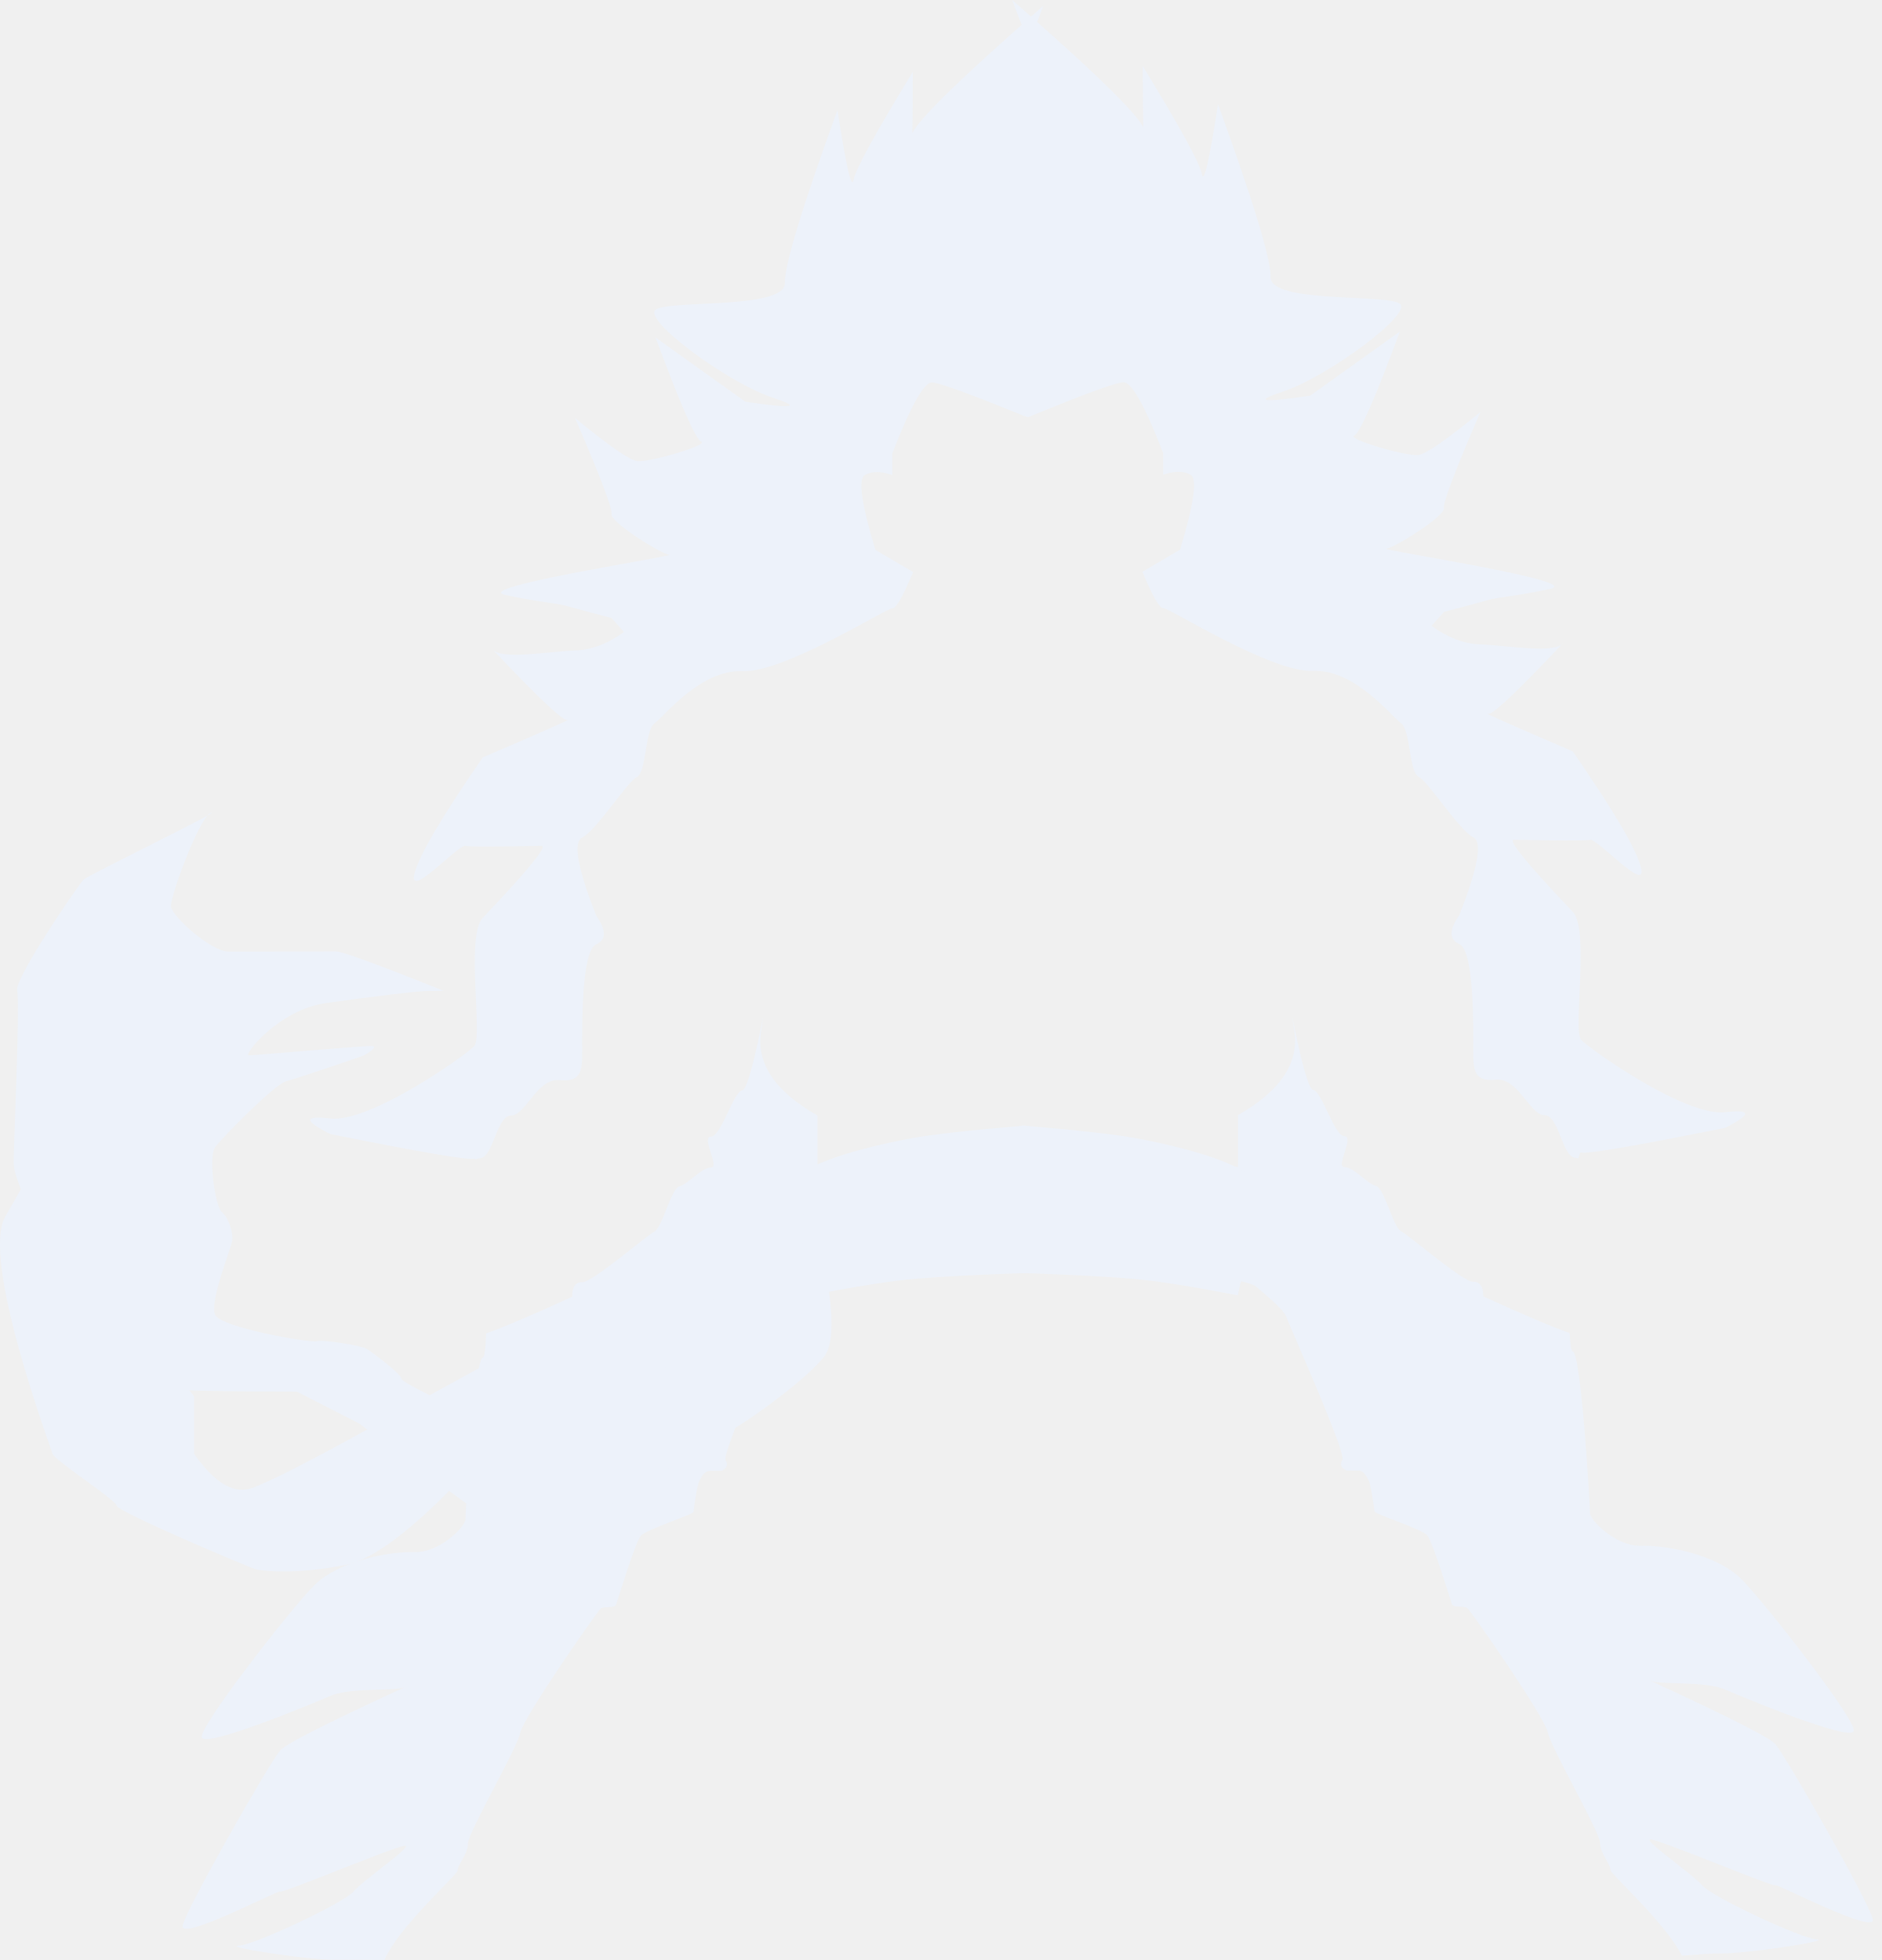
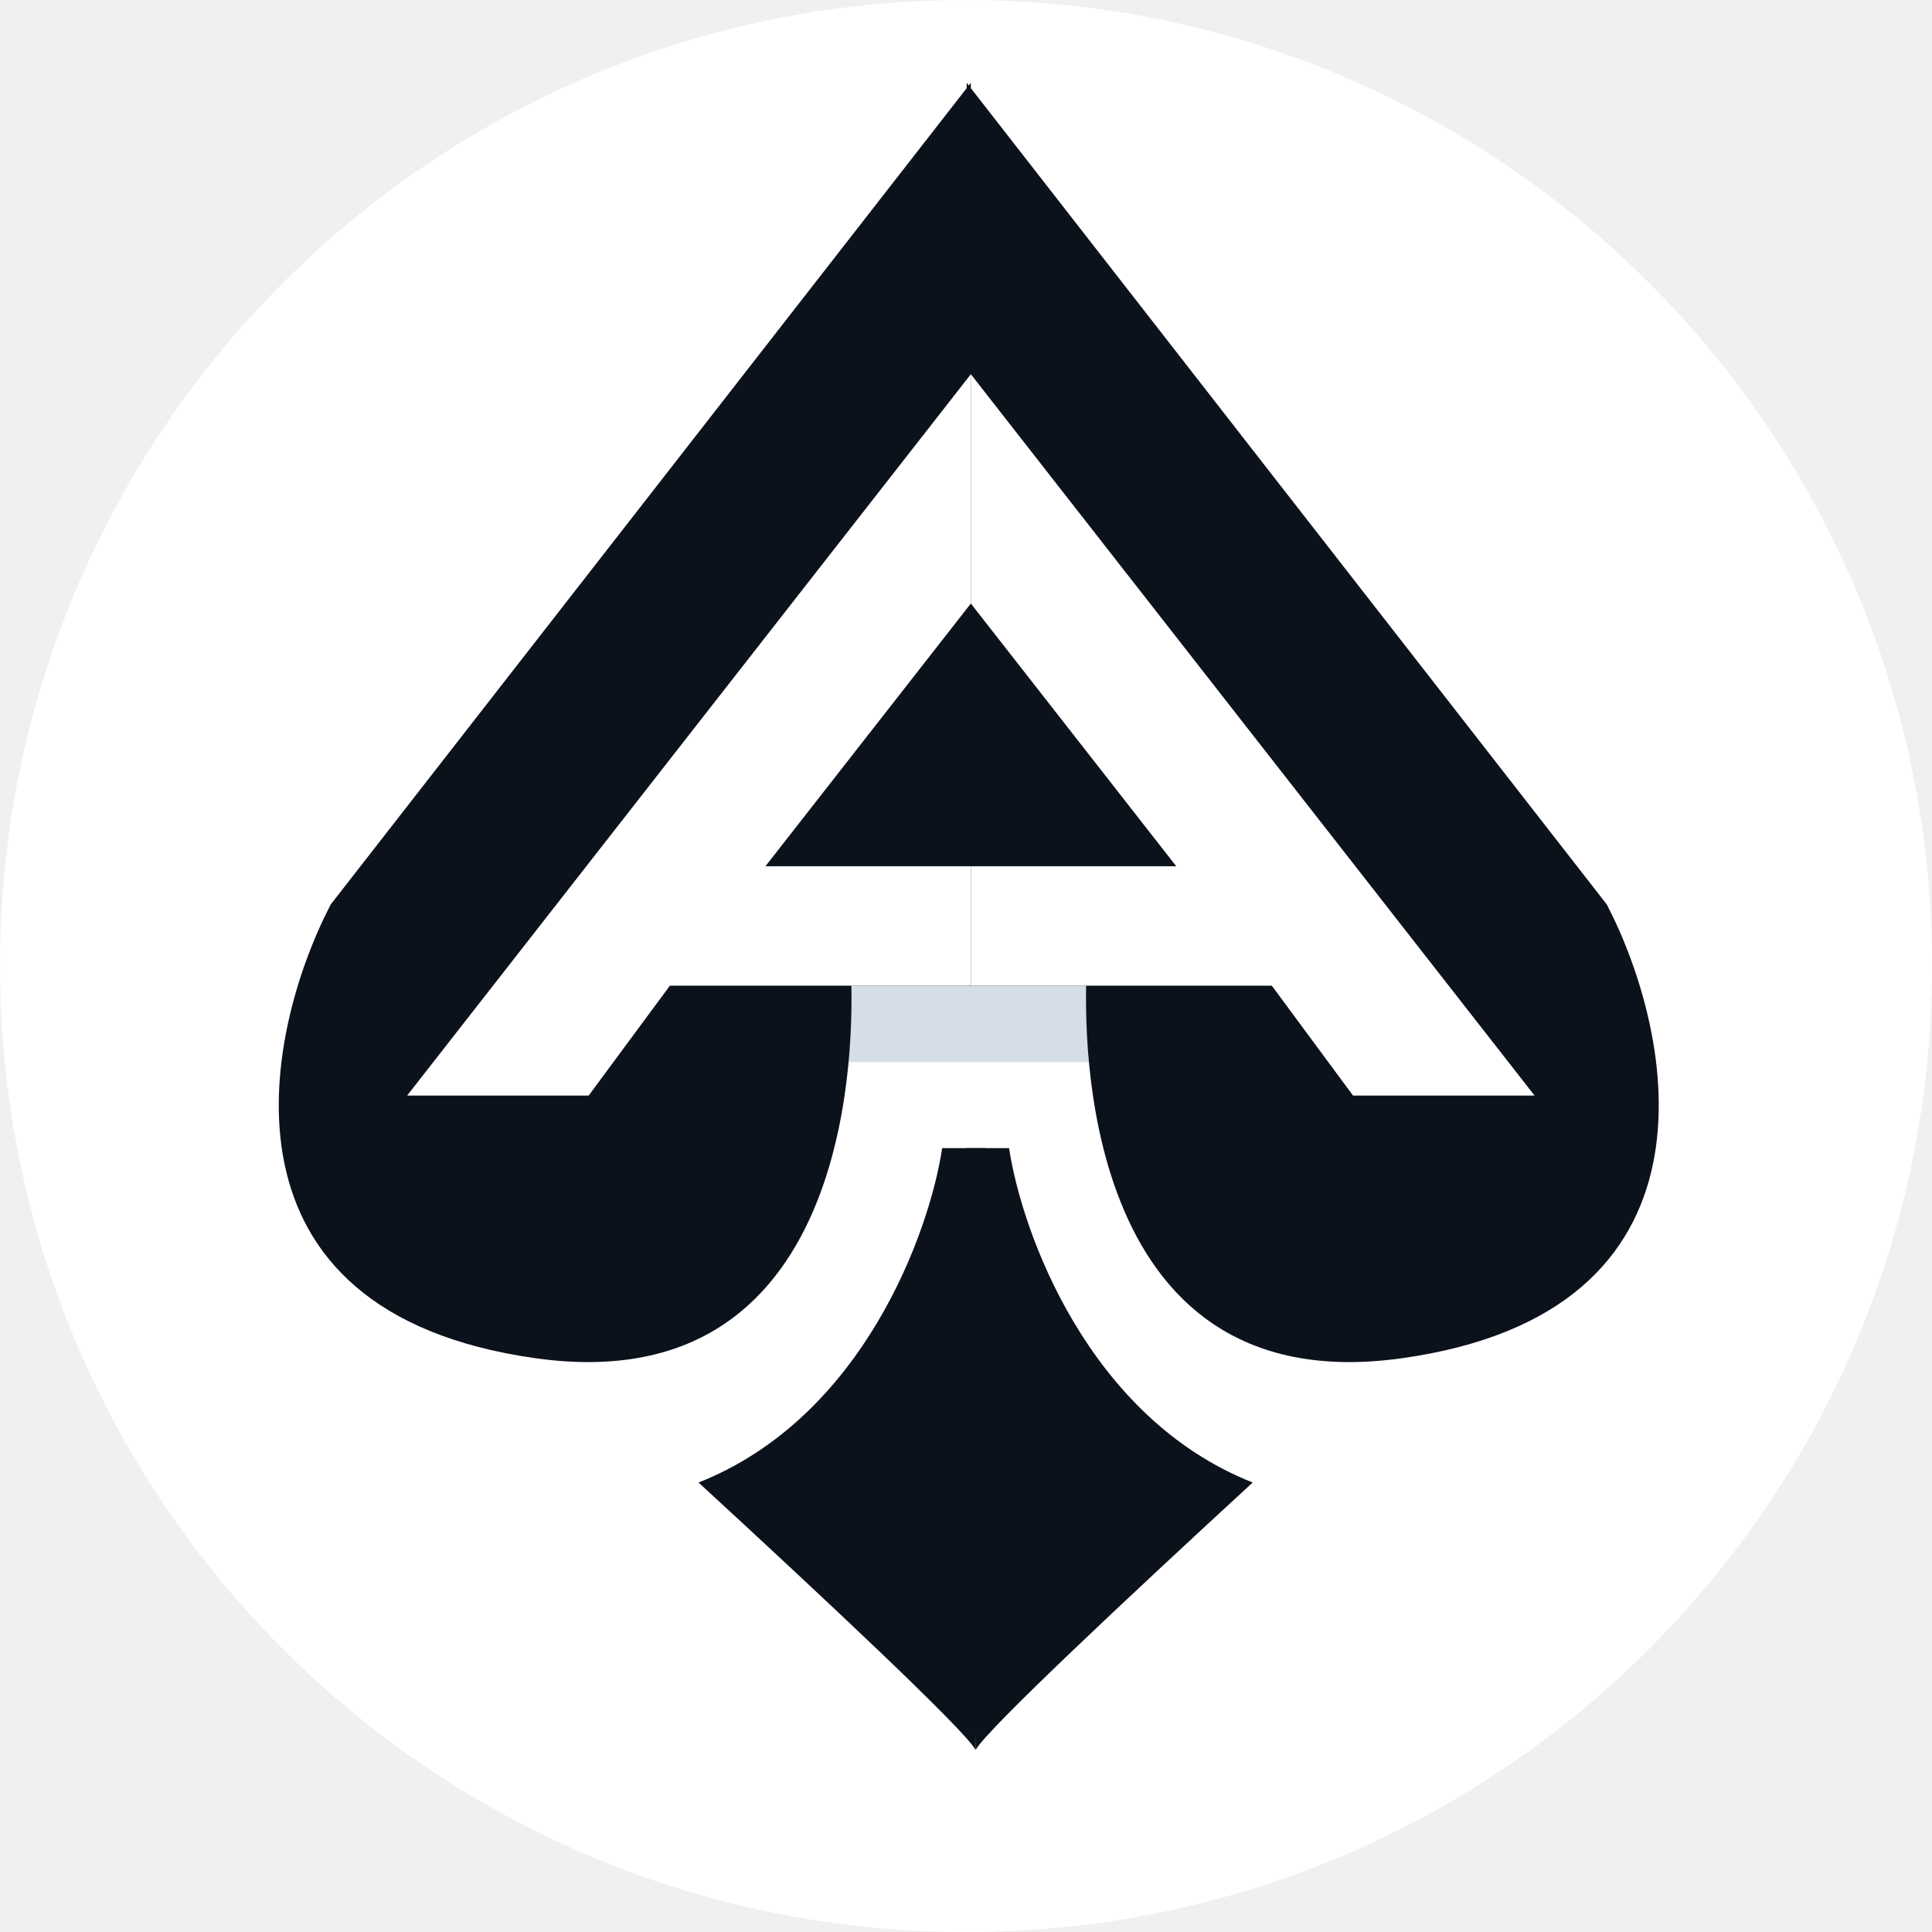
- <svg xmlns="http://www.w3.org/2000/svg" width="48" height="50" viewBox="0 0 48 50" fill="none">
-   <g clipPath="url(#clip0_13_2)">
-     <path d="M26.302 0.936H26.889L27.154 9.751L24.874 9.431V5.004L25.353 1.839L26.302 0.936Z" fill="#EDF2FA" />
-     <path d="M25.908 29.039C25.885 30.133 25.859 31.177 25.831 32.172C25.088 32.181 23.474 32.246 23.155 32.298C22.736 32.366 20.884 32.675 20.718 32.822C20.552 32.969 20.008 33.392 19.937 33.603C19.865 33.814 18.401 37.076 18.506 37.25C18.575 37.365 18.541 37.456 18.401 37.523H18.111C17.955 37.523 17.882 37.688 17.831 37.789C17.78 37.891 17.689 38.501 17.689 38.566C17.689 38.632 16.491 39.016 16.348 39.173C16.205 39.329 15.75 40.833 15.715 40.932C15.681 41.032 15.403 40.974 15.324 41.031C15.245 41.088 13.348 43.807 13.27 44.203C13.192 44.599 11.935 46.751 11.935 47.028C11.935 47.304 11.672 47.559 11.672 47.717C11.672 47.825 10.163 49.154 9.806 49.999C9.152 49.994 8.724 49.991 8.622 49.995C7.951 50.02 5.669 49.661 6.085 49.637C6.501 49.612 8.769 48.544 9.015 48.254C9.261 47.963 10.575 47.065 10.32 47.085C10.066 47.104 7.149 48.326 7.149 48.254C7.149 48.182 4.572 49.545 4.658 49.122C4.744 48.699 6.882 44.95 7.148 44.651C7.414 44.353 10.571 42.936 10.319 43.042C10.067 43.147 8.931 43.042 8.422 43.264C7.913 43.486 5.193 44.61 5.144 44.316C5.096 44.022 7.377 41.09 8.004 40.452C8.631 39.815 9.941 39.574 10.573 39.594C11.205 39.615 11.871 38.944 11.871 38.763C11.871 38.581 12.096 34.677 12.313 34.633C12.359 34.623 12.386 34.387 12.397 34.017C12.852 33.855 13.584 33.543 14.592 33.082C14.592 32.828 14.678 32.704 14.849 32.71C15.106 32.718 16.484 31.522 16.689 31.419C16.894 31.316 17.113 30.317 17.333 30.261C17.553 30.205 17.892 29.784 18.132 29.784C18.372 29.784 17.87 29 18.132 28.996C18.394 28.992 18.704 27.85 18.932 27.814C19.16 27.779 19.61 25.065 19.412 26.296C19.28 27.117 19.759 27.837 20.849 28.457V29.782L25.908 29.039ZM26.139 10.62C24.767 10.059 23.98 9.771 23.776 9.756C23.573 9.741 23.233 10.344 22.758 11.565V12.117C22.471 12.018 22.238 12.018 22.059 12.117C21.881 12.215 21.97 12.852 22.327 14.028L23.289 14.594C23.024 15.224 22.848 15.533 22.758 15.52C22.625 15.5 20.007 17.166 18.934 17.122C17.861 17.078 16.929 18.287 16.689 18.457C16.45 18.627 16.486 19.707 16.244 19.822C16.001 19.937 15.206 21.192 14.849 21.366C14.611 21.483 14.73 22.146 15.206 23.356C15.467 23.731 15.467 23.976 15.206 24.09C14.815 24.261 14.849 26.296 14.849 26.789C14.849 27.281 14.849 27.615 14.275 27.554C13.701 27.493 13.406 28.457 13.036 28.457C12.666 28.457 12.581 29.519 12.25 29.545C12.207 29.55 12.164 29.561 12.124 29.578C12.114 29.561 12.105 29.554 12.095 29.557C11.95 29.602 10.726 29.392 8.422 28.929C7.744 28.586 7.744 28.454 8.422 28.532C9.439 28.648 11.871 26.926 12.095 26.687C12.32 26.448 11.871 23.88 12.313 23.415C12.755 22.951 14.047 21.578 13.815 21.578C13.583 21.578 12.054 21.62 11.871 21.578C11.688 21.536 10.391 22.983 10.572 22.281C10.694 21.813 11.274 20.827 12.313 19.322C13.882 18.649 14.601 18.33 14.469 18.366C14.271 18.421 12.335 16.313 12.572 16.576C12.81 16.838 14.049 16.614 14.667 16.594C15.079 16.582 15.495 16.425 15.914 16.122L15.597 15.765C15.023 15.615 14.647 15.514 14.469 15.462C14.201 15.383 13.815 15.376 12.889 15.178C11.963 14.982 17.28 14.181 17.065 14.152C16.85 14.123 15.558 13.317 15.597 13.114C15.623 12.979 15.313 12.162 14.667 10.664C15.526 11.37 16.054 11.736 16.253 11.763C16.55 11.803 18.094 11.35 17.884 11.266C17.744 11.21 17.356 10.325 16.72 8.611L19.009 10.248C20.233 10.429 20.467 10.395 19.709 10.145C18.573 9.771 16.389 8.161 16.72 7.902C17.051 7.643 20.03 7.902 20.017 7.221C20.008 6.767 20.455 5.296 21.359 2.809C21.584 4.265 21.722 4.856 21.772 4.585C21.823 4.313 22.325 3.396 23.28 1.835C23.28 3.184 23.267 3.736 23.241 3.493C23.215 3.249 24.337 2.135 26.608 0.149C26.298 1.003 26.032 1.566 25.811 1.837C25.59 2.109 25.7 5.037 26.139 10.623V10.62Z" fill="#EDF2FA" />
-     <path d="M40.033 34.008C40.047 34.289 40.072 34.465 40.111 34.473C40.329 34.517 40.553 38.42 40.553 38.601C40.553 38.783 41.22 39.454 41.852 39.433C42.483 39.412 43.794 39.652 44.421 40.29C45.048 40.928 47.33 43.859 47.28 44.153C47.231 44.447 44.511 43.323 44.001 43.101C43.49 42.879 42.358 42.984 42.104 42.879C41.85 42.774 45.007 44.19 45.275 44.488C45.544 44.786 47.676 48.535 47.765 48.957C47.854 49.38 45.275 48.022 45.275 48.092C45.275 48.163 42.361 46.943 42.104 46.923C41.847 46.904 43.163 47.801 43.409 48.092C43.655 48.383 45.923 49.45 46.339 49.474C46.756 49.499 44.473 49.858 43.803 49.833C43.703 49.829 43.377 49.851 42.896 49.891C42.474 49.046 41.074 47.807 41.074 47.703C41.074 47.544 40.81 47.288 40.81 47.014C40.81 46.739 39.553 44.586 39.475 44.19C39.397 43.794 37.502 41.078 37.422 41.02C37.342 40.961 37.065 41.02 37.03 40.921C36.995 40.822 36.54 39.319 36.397 39.162C36.255 39.006 35.059 38.621 35.056 38.556C35.052 38.491 34.964 37.882 34.913 37.779C34.862 37.677 34.788 37.513 34.633 37.513H34.342C34.203 37.446 34.168 37.355 34.238 37.24C34.342 37.066 32.879 33.805 32.807 33.595C32.734 33.386 32.192 32.962 32.026 32.814C31.861 32.667 30.01 32.356 29.591 32.287C29.208 32.225 26.982 32.144 26.597 32.162C26.569 31.168 26.543 30.124 26.519 29.029L31.573 29.771V28.447C32.663 27.827 33.142 27.107 33.01 26.286C32.812 25.055 33.262 27.77 33.491 27.804C33.719 27.838 34.028 28.981 34.29 28.986C34.552 28.991 34.05 29.774 34.29 29.774C34.531 29.774 34.867 30.196 35.089 30.251C35.311 30.306 35.529 31.306 35.733 31.409C35.937 31.512 37.316 32.708 37.574 32.699C37.744 32.693 37.83 32.817 37.83 33.071C38.845 33.534 39.579 33.846 40.033 34.008ZM40.257 29.552C40.23 29.543 40.203 29.537 40.174 29.534C39.843 29.508 39.758 28.447 39.388 28.447C39.018 28.447 38.724 27.484 38.149 27.544C37.575 27.605 37.575 27.271 37.575 26.779C37.575 26.286 37.61 24.252 37.218 24.081C36.957 23.967 36.957 23.722 37.218 23.347C37.695 22.138 37.814 21.475 37.575 21.359C37.218 21.184 36.423 19.93 36.181 19.815C35.938 19.699 35.975 18.62 35.735 18.45C35.494 18.28 34.563 17.071 33.49 17.115C32.417 17.16 29.8 15.494 29.667 15.513C29.578 15.526 29.401 15.218 29.137 14.587L30.097 14.021C30.454 12.845 30.544 12.207 30.365 12.11C30.186 12.012 29.953 12.012 29.667 12.11V11.56C29.196 10.339 28.856 9.736 28.648 9.751C28.44 9.766 27.651 10.055 26.282 10.618C26.282 10.582 26.282 10.547 26.282 10.512C26.724 4.897 26.834 1.956 26.614 1.687C26.394 1.418 26.128 0.856 25.816 0C28.087 1.986 29.21 3.101 29.185 3.344C29.16 3.588 29.147 3.035 29.146 1.687C30.1 3.248 30.602 4.164 30.652 4.436C30.702 4.708 30.84 4.116 31.065 2.659C31.969 5.145 32.416 6.615 32.407 7.069C32.394 7.749 35.374 7.491 35.704 7.749C36.034 8.007 33.851 9.618 32.715 9.992C31.958 10.241 32.191 10.275 33.415 10.094L35.704 8.458C35.068 10.171 34.68 11.056 34.54 11.112C34.33 11.196 35.874 11.648 36.172 11.609C36.37 11.582 36.898 11.216 37.757 10.511C37.111 12.008 36.801 12.825 36.827 12.96C36.866 13.163 35.575 13.968 35.36 13.997C35.145 14.027 40.46 14.826 39.535 15.023C38.61 15.22 38.223 15.229 37.956 15.306C37.777 15.359 37.401 15.46 36.827 15.61L36.51 15.967C36.93 16.269 37.345 16.426 37.757 16.439C38.376 16.458 39.614 16.682 39.852 16.42C40.09 16.157 38.154 18.265 37.956 18.212C37.823 18.175 38.542 18.494 40.112 19.167C41.152 20.671 41.732 21.657 41.852 22.125C42.033 22.827 40.736 21.381 40.553 21.423C40.371 21.464 38.843 21.423 38.609 21.423C38.375 21.423 39.669 22.795 40.111 23.259C40.553 23.722 40.104 26.29 40.329 26.529C40.554 26.768 42.985 28.49 44.001 28.373C44.678 28.295 44.678 28.427 44.001 28.771C41.698 29.234 40.474 29.444 40.329 29.401C40.305 29.392 40.281 29.447 40.257 29.552Z" fill="#EDF2FA" />
-     <path d="M20.675 30.771C19.953 30.798 19.583 30.847 19.565 30.919C19.547 30.991 19.547 31.122 19.565 31.313C19.256 31.864 19.113 32.172 19.136 32.237C19.17 32.336 17.672 32.723 17.558 32.823C17.443 32.924 15.969 36.39 15.873 36.508C15.777 36.627 15.179 36.798 14.749 36.768C14.32 36.738 13.461 36.851 13.316 36.738C13.171 36.626 10.265 35.324 10.242 35.178C10.218 35.032 9.523 34.527 9.381 34.425C9.238 34.322 8.221 34.166 8.072 34.214C7.922 34.263 5.622 33.87 5.484 33.535C5.345 33.2 5.88 31.877 5.92 31.668C5.959 31.459 5.832 31.067 5.658 30.92C5.484 30.772 5.311 29.511 5.484 29.269C5.656 29.028 7 27.665 7.292 27.585C7.584 27.505 9.171 26.97 9.274 26.924C9.378 26.878 9.636 26.704 9.509 26.684C9.382 26.664 6.492 26.923 6.344 26.923C6.195 26.923 7.104 25.762 8.305 25.59C9.506 25.417 10.73 25.274 10.941 25.279C11.082 25.282 11.204 25.281 11.307 25.274C9.65 24.608 8.736 24.273 8.565 24.271C8.307 24.268 6.246 24.277 5.816 24.274C5.387 24.271 4.391 23.384 4.362 23.129C4.333 22.873 5.105 20.8 5.382 20.736C5.659 20.671 2.249 22.327 2.132 22.438C2.015 22.549 0.362 24.96 0.437 25.274C0.512 25.589 0.348 29.299 0.348 29.643C0.348 29.986 0.574 30.335 0.661 30.771C0.749 31.207 3.603 35.388 4.362 35.445C4.868 35.482 5.938 35.501 7.572 35.501C8.591 36.023 9.121 36.294 9.161 36.314C9.222 36.344 12.805 39.121 13.061 39.103C13.317 39.086 15.493 38.438 15.75 38.28C16.007 38.122 18.723 36.44 18.931 36.314C19.138 36.187 20.493 35.257 21.012 34.618C21.359 34.192 21.247 32.91 20.675 30.771Z" fill="#EDF2FA" />
-     <path d="M16.899 34.871C15.534 34.695 14.821 34.636 14.761 34.695C14.671 34.783 13.102 35.975 13.027 36.137C12.951 36.299 12.77 36.482 12.684 36.649C12.599 36.817 10.215 39.639 8.846 39.914C7.478 40.189 6.685 40.062 6.556 40.042C6.426 40.022 2.989 38.559 2.978 38.414C2.967 38.269 1.378 37.244 1.338 37.084C1.298 36.925 -0.499 32.134 0.135 31.033C0.559 30.299 0.741 29.973 0.68 30.054L4.949 35.619V37.084C5.478 37.843 5.978 38.132 6.45 37.953C6.922 37.774 7.894 37.279 9.365 36.468L12.784 34.591H14.028C15.587 33.615 16.422 33.109 16.534 33.073C16.702 33.019 18.104 33.073 18.16 33.073C18.217 33.073 18.319 34.676 18.104 34.871C17.96 35 17.558 35 16.899 34.871Z" fill="#EDF2FA" />
-     <path d="M26.163 32.474V28.712C24.751 28.83 23.777 28.939 23.239 29.039C21.366 29.389 20.401 29.835 20.349 30.059C20.274 30.379 20.326 30.477 20.503 30.354V30.766C20.503 31.066 20.404 32.205 20.503 32.475C20.57 32.661 20.622 32.852 20.657 33.046C21.825 32.816 22.727 32.674 23.364 32.62C24.001 32.566 24.934 32.518 26.163 32.474Z" fill="#EDF2FA" />
-     <path d="M26.063 32.474V28.712C27.475 28.83 28.449 28.939 28.987 29.039C30.86 29.389 31.825 29.835 31.877 30.059C31.952 30.379 31.901 30.477 31.723 30.354V30.766C31.723 31.066 31.822 32.205 31.723 32.475C31.656 32.661 31.605 32.852 31.569 33.046C30.401 32.816 29.499 32.674 28.862 32.62C28.225 32.566 27.292 32.518 26.063 32.474Z" fill="#EDF2FA" />
-     <path d="M26.285 10.618L26.215 10.641L26.139 10.617L25.926 9.499L26.592 9.557L26.285 10.618Z" fill="#EDF2FA" />
-   </g>
-   <defs>
-     <clipPath id="clip0_13_2">
-       <rect width="47.767" height="50" fill="white" />
-     </clipPath>
-   </defs>
+ <svg xmlns="http://www.w3.org/2000/svg" width="1400" height="1400" viewBox="0 0 1400 1400" fill="none">
+   <circle cx="700" cy="700" r="700" fill="white" />
+   <rect x="613.506" y="700.42" width="180.01" height="69.235" fill="#D5DEE7" />
+   <path d="M506.193 1074.29C625.276 1027.21 673.509 893.123 682.741 831.965H713.896L706.973 1268.14C700.049 1254.3 592.736 1153.91 506.193 1074.29Z" fill="#0C121C" />
+   <path d="M907.753 1074.29C788.67 1027.21 740.436 893.123 731.205 831.965H700.049L706.973 1268.14C713.896 1254.3 821.21 1153.91 907.753 1074.29Z" fill="#0C121C" />
+   <path d="M239.639 655.417L703.511 60V714.267H616.968C616.968 738.499 626.661 1017.51 388.494 984.281C150.327 951.049 190.021 751.192 239.639 655.417Z" fill="#0C121C" />
+   <path d="M1164.36 655.417L700.489 60V714.267H787.032C787.032 738.499 777.339 1017.51 1015.51 984.281C1253.67 951.049 1213.98 751.192 1164.36 655.417Z" fill="#0C121C" />
+   <path d="M295.027 793.886L703.511 271.166V714.267H485.422L426.573 793.886H295.027Z" fill="white" />
+   <path d="M1112 793.886L703.511 271.166V714.267H921.6L980.449 793.886H1112Z" fill="white" />
+   <path d="M554.657 627.723L703.511 437.328L852.365 627.723H554.657Z" fill="#0C121C" />
</svg>
